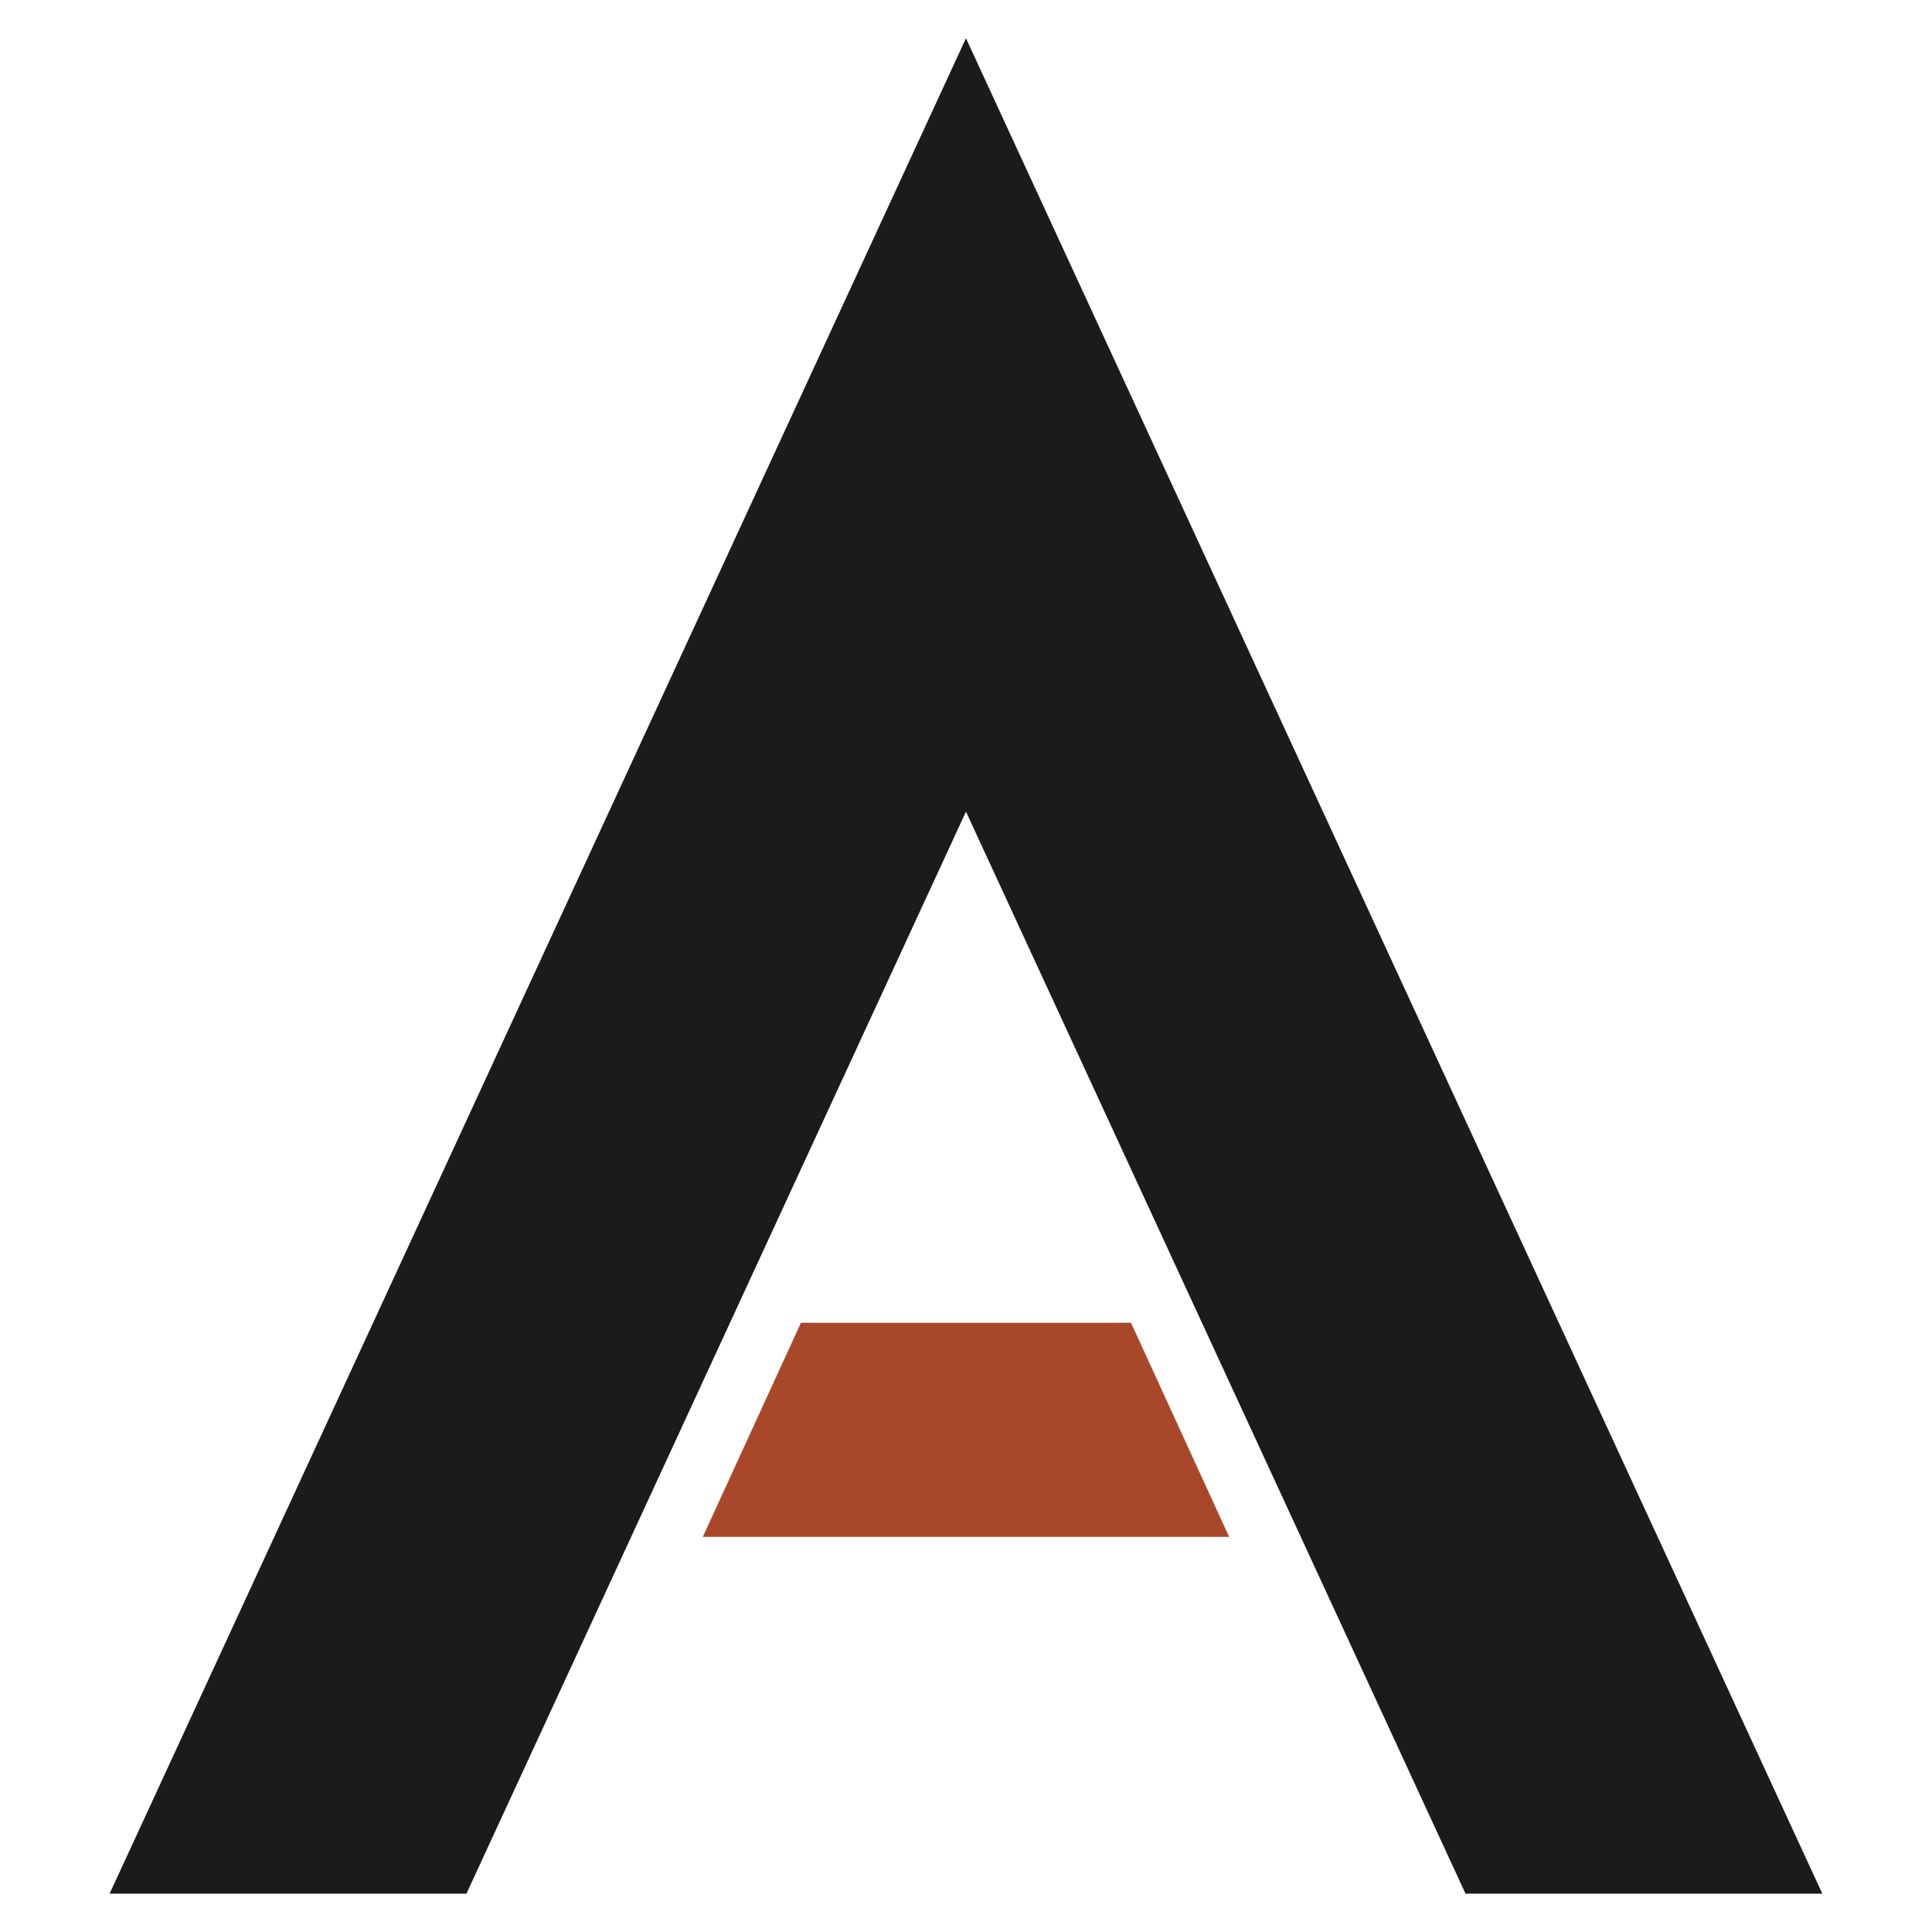
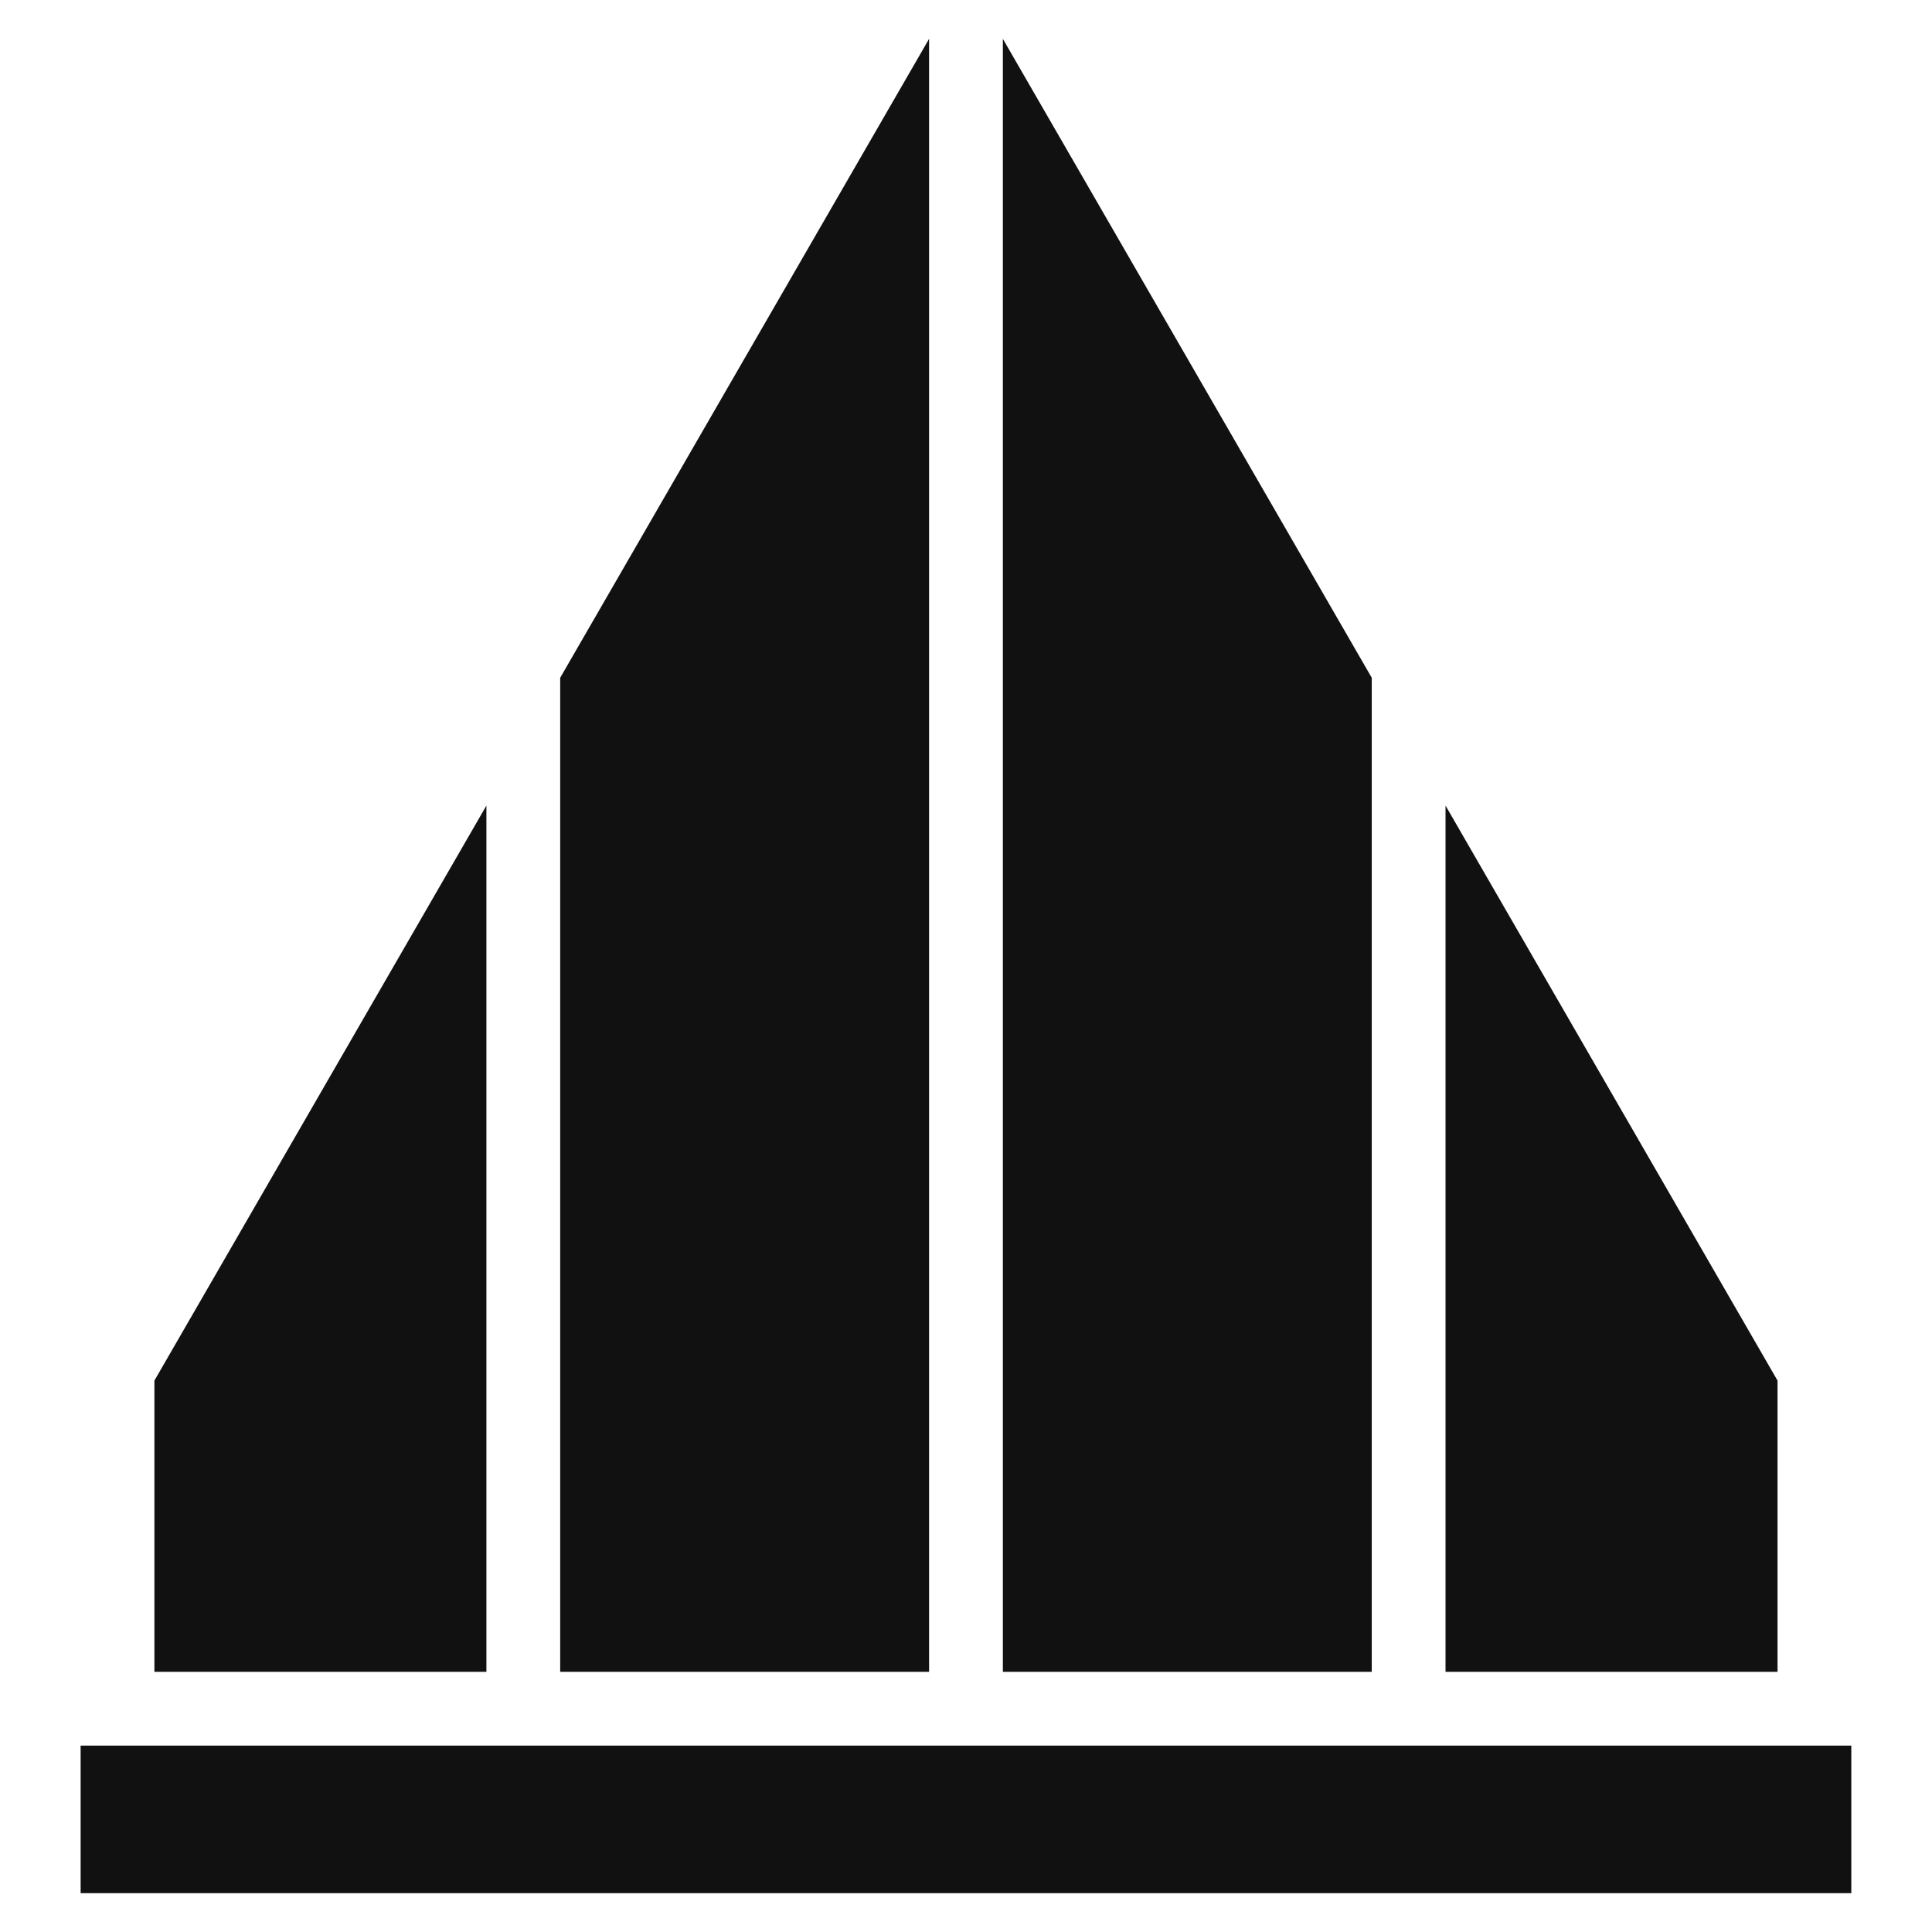
<svg xmlns="http://www.w3.org/2000/svg" viewBox="0 0 256 256" width="256" height="256">
-   <g transform="translate(-23.3 -23.3) scale(1.182)">
-     <path fill="#1C1B19" d="M128 24 L224 232 L184 232 L128 110.7 L72 232 L32 232 Z" />
-     <path fill="#A8472A" d="M109.5 168 H146.5 L157.5 192 H98.5 Z" />
+   <g transform="translate(-28.42 -32.65) scale(1.222)">
+     <path fill="#111111" d="M40 208 V176.42 L76 114.07 V208 Z" />
+     <path fill="#111111" d="M84 208 V100.21 L124 30.93 V208 Z" />
+     <path fill="#111111" d="M132 208 V30.93 L172 100.21 V208 Z" />
+     <path fill="#111111" d="M180 208 V114.07 L216 176.42 V208 Z" />
+     <rect fill="#111111" x="32" y="216" width="192" height="16" />
  </g>
</svg>
